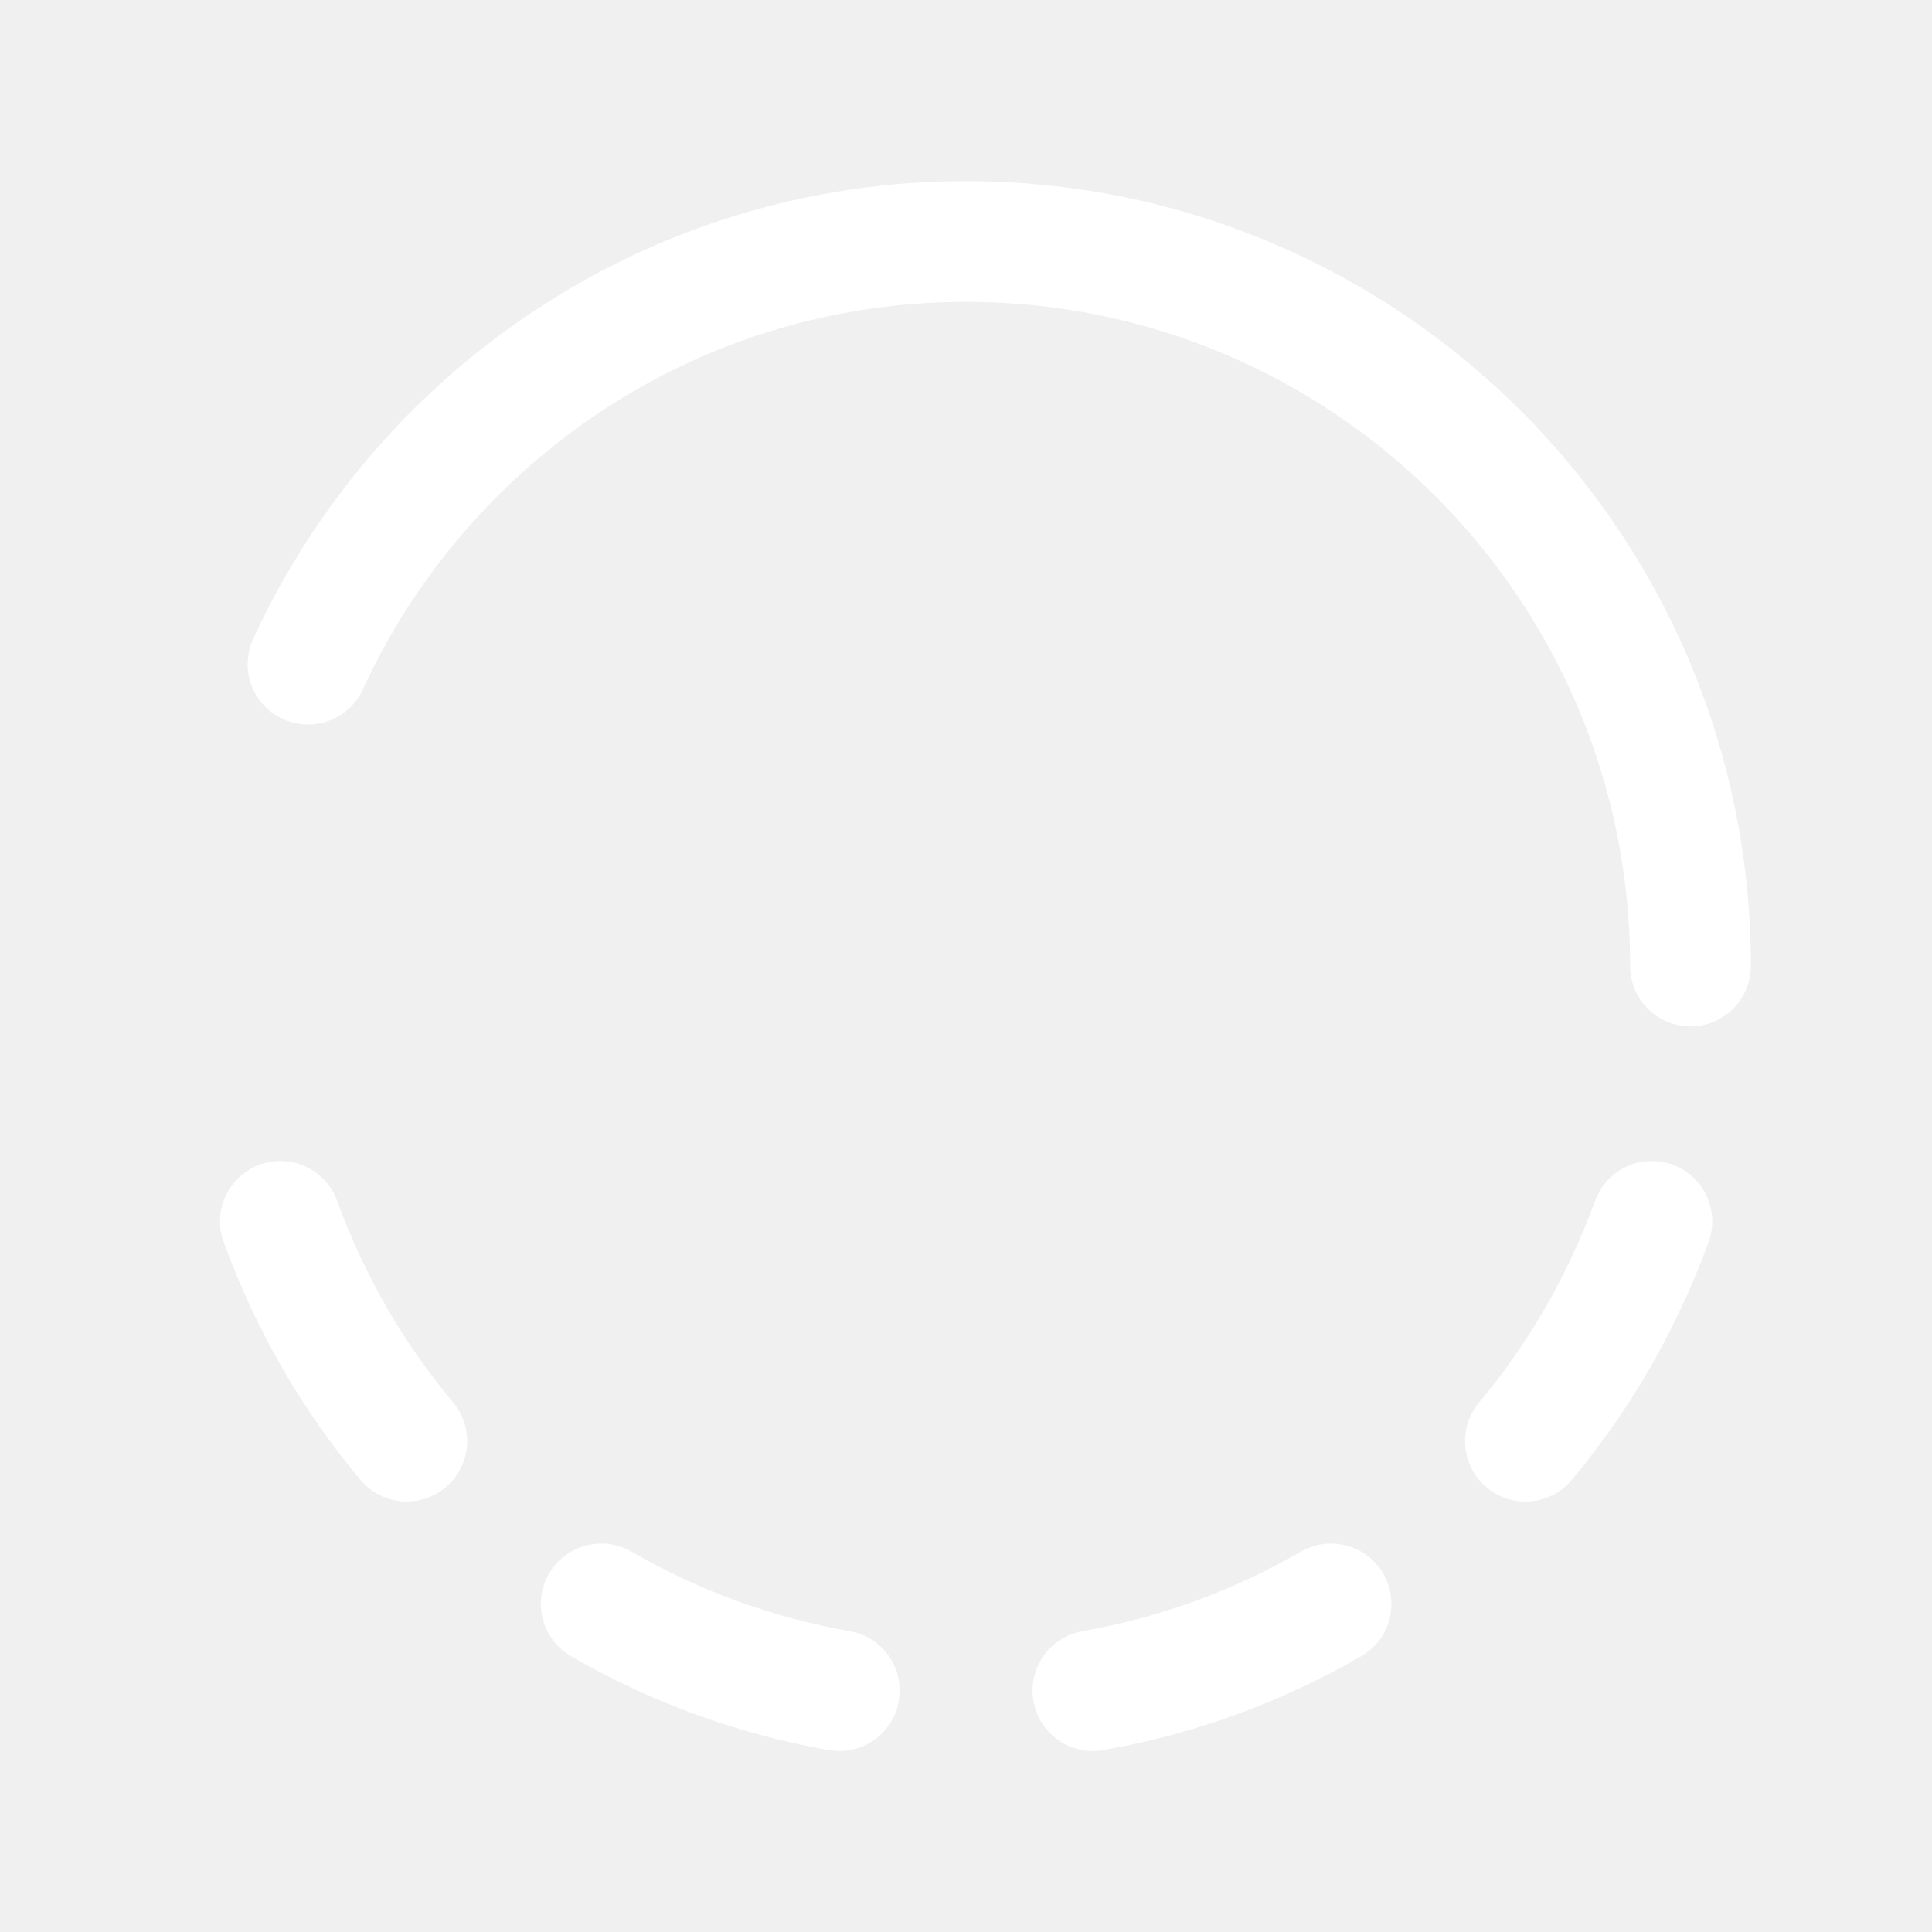
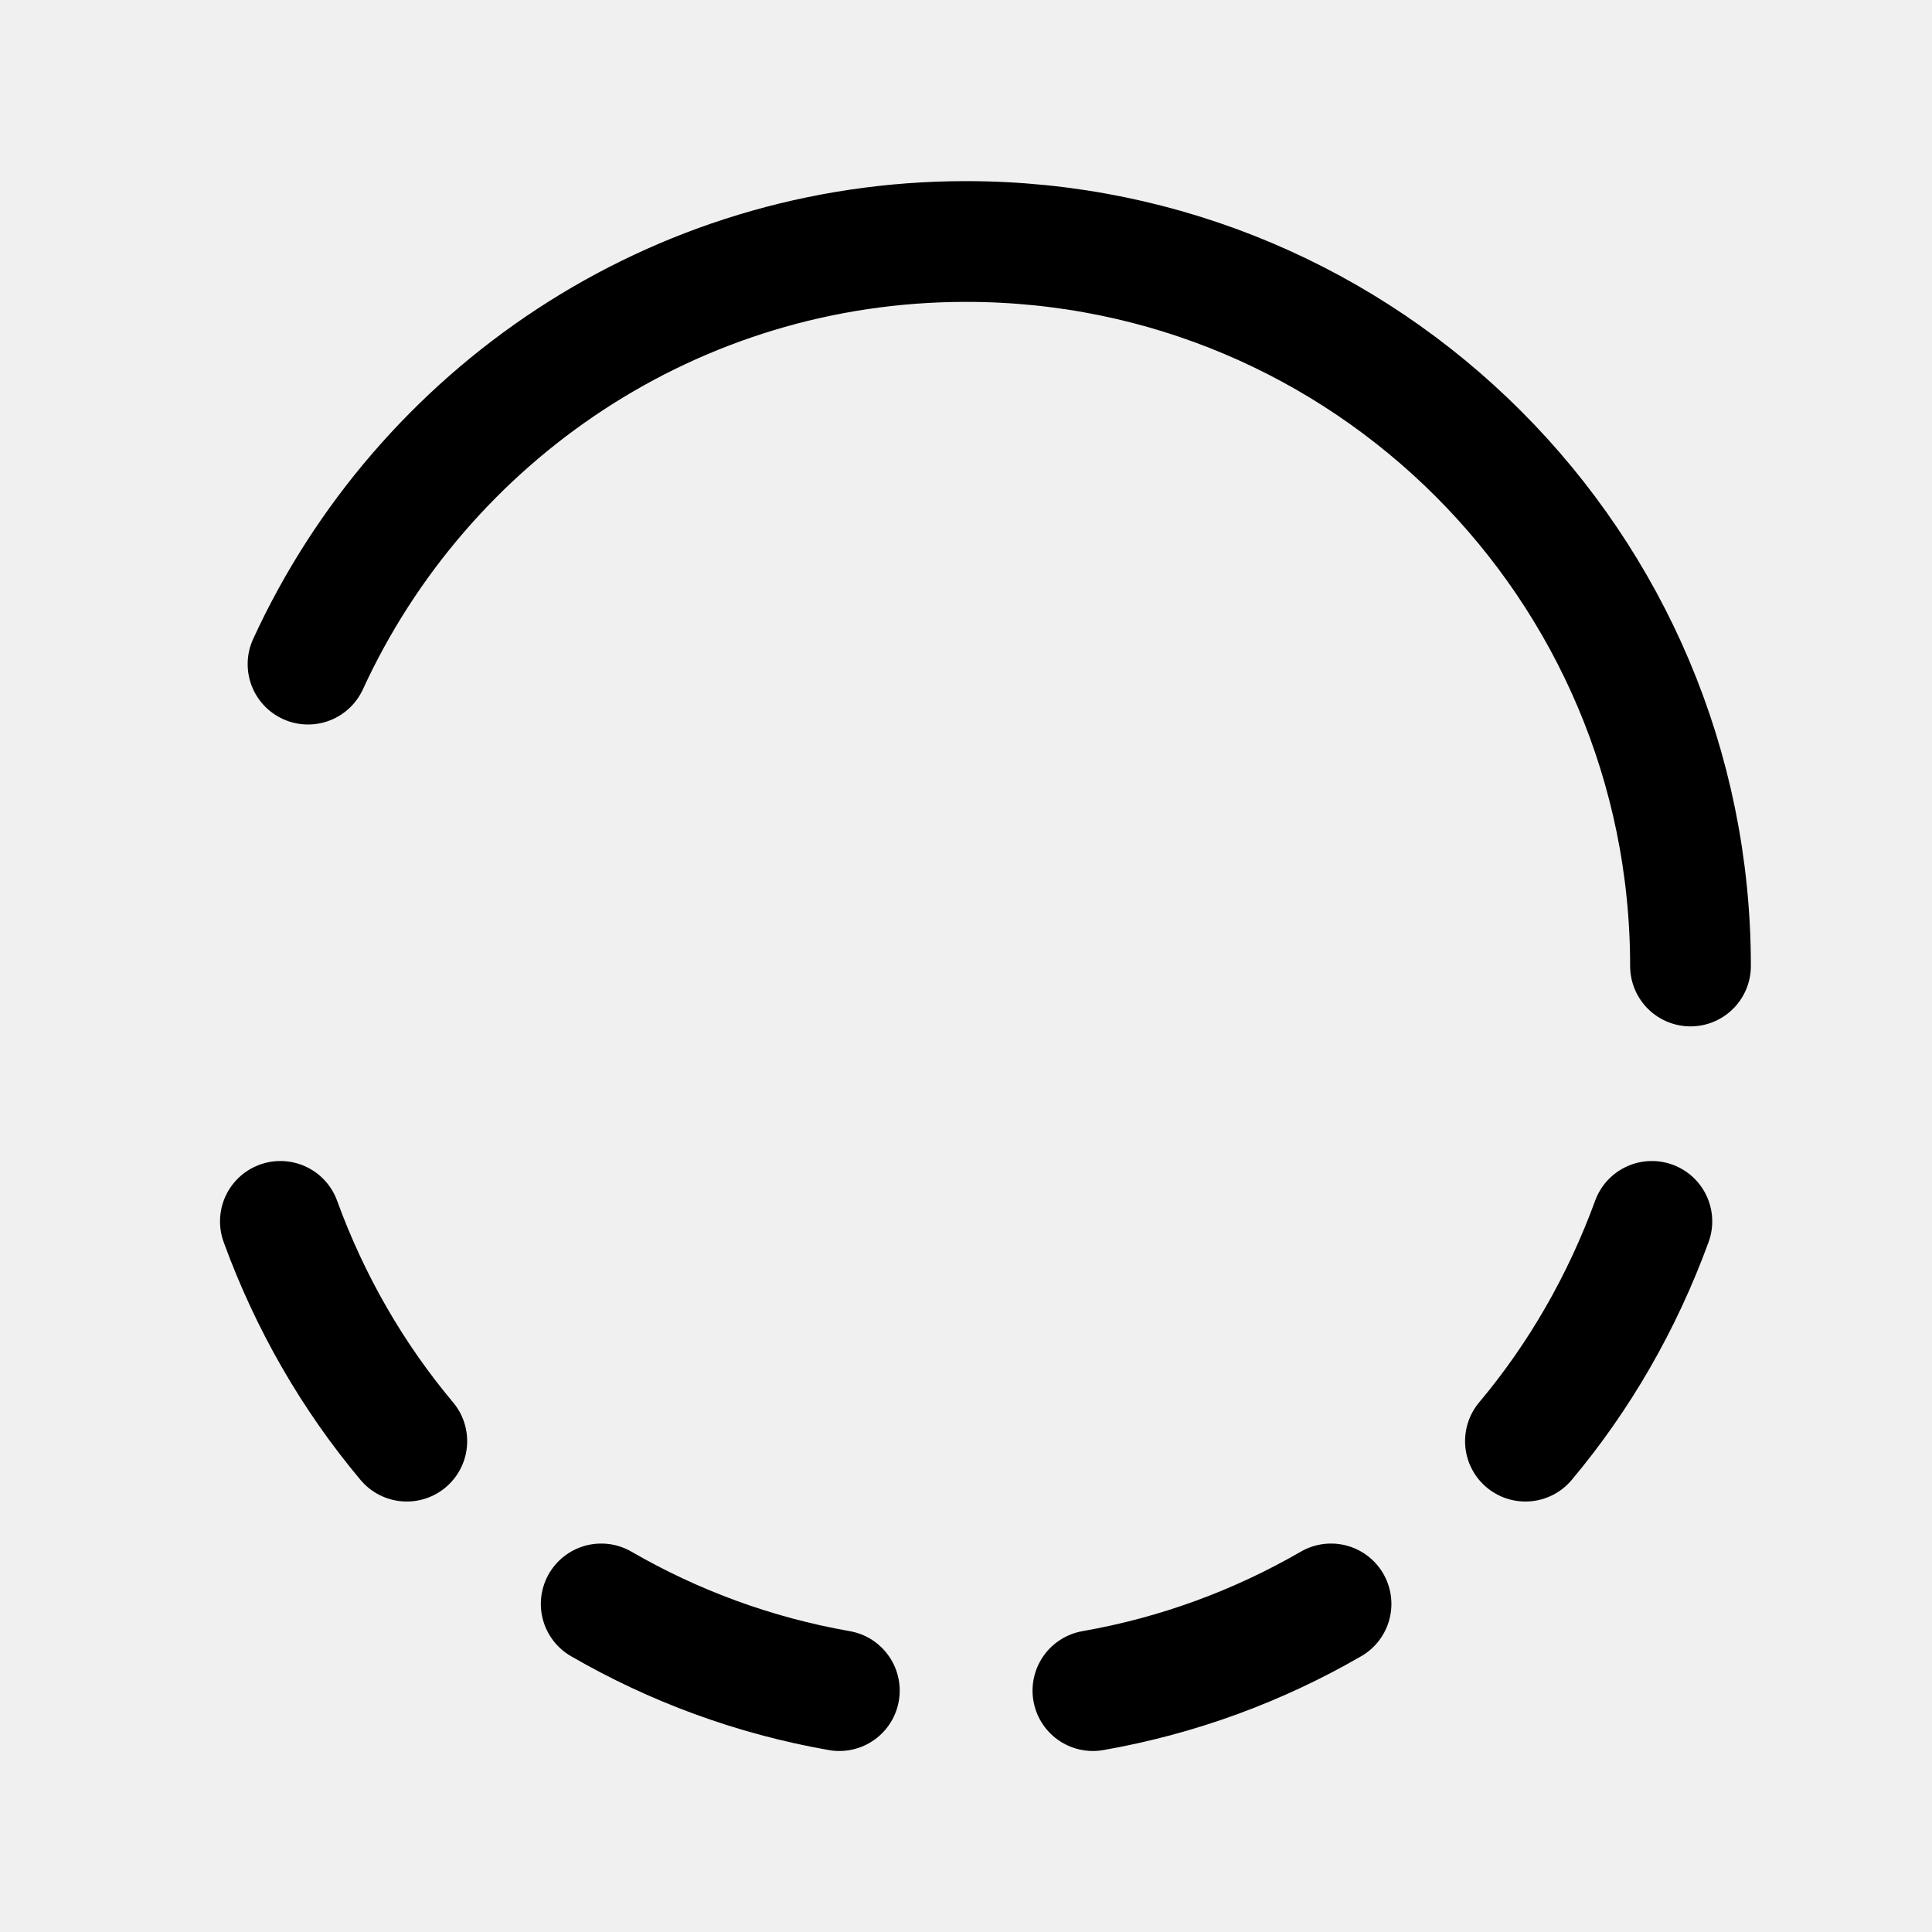
<svg xmlns="http://www.w3.org/2000/svg" fill="none" viewBox="0 0.5 16 16">
  <g clip-path="url(#clip0_4131_19228)">
-     <path d="M4.979 13.783C5.579 14.13 6.243 14.377 6.951 14.501" stroke="white" stroke-linecap="round" stroke-linejoin="round" />
-     <path d="M2.322 10.615C2.566 11.285 2.92 11.9 3.369 12.435" stroke="white" stroke-linecap="round" stroke-linejoin="round" />
-     <path d="M9.051 14.501C9.759 14.377 10.423 14.13 11.023 13.783" stroke="white" stroke-linecap="round" stroke-linejoin="round" />
-     <path d="M12.633 12.435C13.082 11.9 13.435 11.285 13.68 10.615" stroke="white" stroke-linecap="round" stroke-linejoin="round" />
-     <path d="M14 8.5C14 5.186 11.314 2.5 8 2.5C5.58 2.5 3.499 3.936 2.551 6" stroke="white" stroke-linecap="round" stroke-linejoin="round" />
+     <path d="M4.979 13.783C5.579 14.13 6.243 14.377 6.951 14.501" stroke="currentcolor" stroke-linecap="round" stroke-linejoin="round" />
+     <path d="M2.322 10.615C2.566 11.285 2.92 11.9 3.369 12.435" stroke="currentcolor" stroke-linecap="round" stroke-linejoin="round" />
+     <path d="M9.051 14.501C9.759 14.377 10.423 14.13 11.023 13.783" stroke="currentcolor" stroke-linecap="round" stroke-linejoin="round" />
+     <path d="M12.633 12.435C13.082 11.9 13.435 11.285 13.68 10.615" stroke="currentcolor" stroke-linecap="round" stroke-linejoin="round" />
+     <path d="M14 8.5C14 5.186 11.314 2.5 8 2.5C5.58 2.5 3.499 3.936 2.551 6" stroke="currentcolor" stroke-linecap="round" stroke-linejoin="round" />
  </g>
  <defs>
    <clipPath id="clip0_4131_19228">
-       <rect width="16" height="16" fill="white" transform="translate(0 0.5)" />
+       <rect width="16" height="16" fill="currentcolor" transform="translate(0 0.5)" />
    </clipPath>
  </defs>
</svg>
